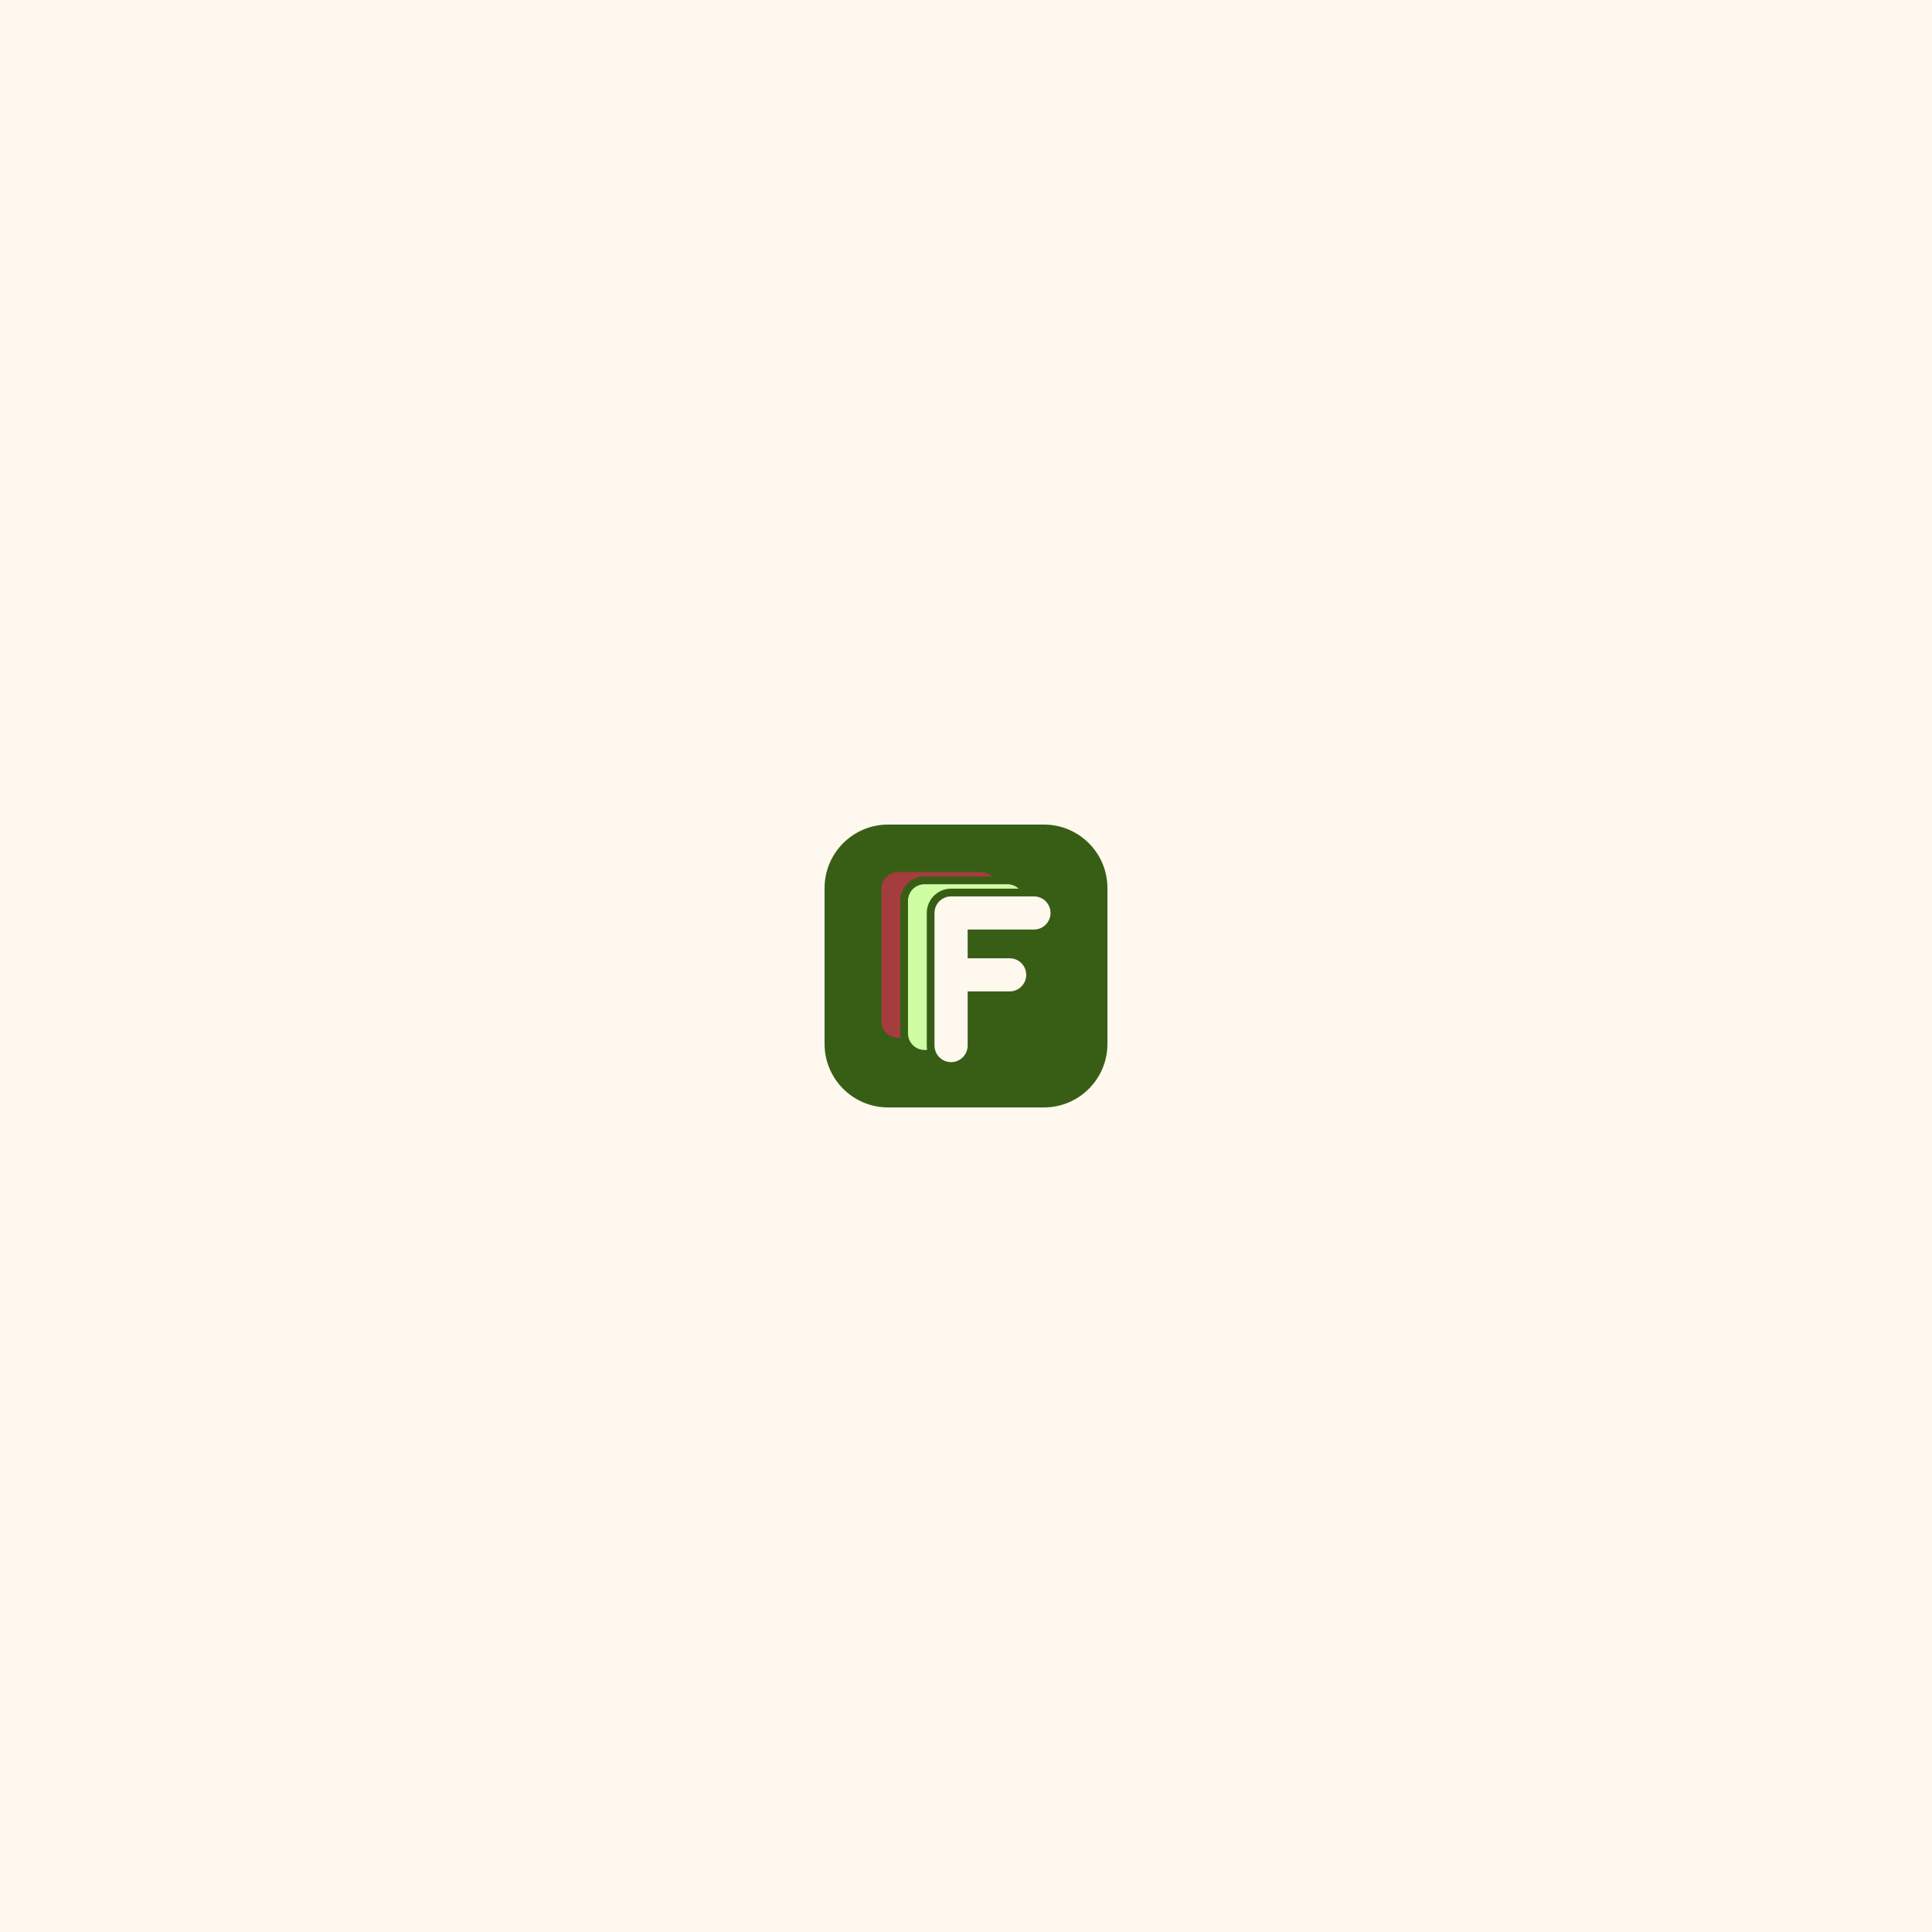
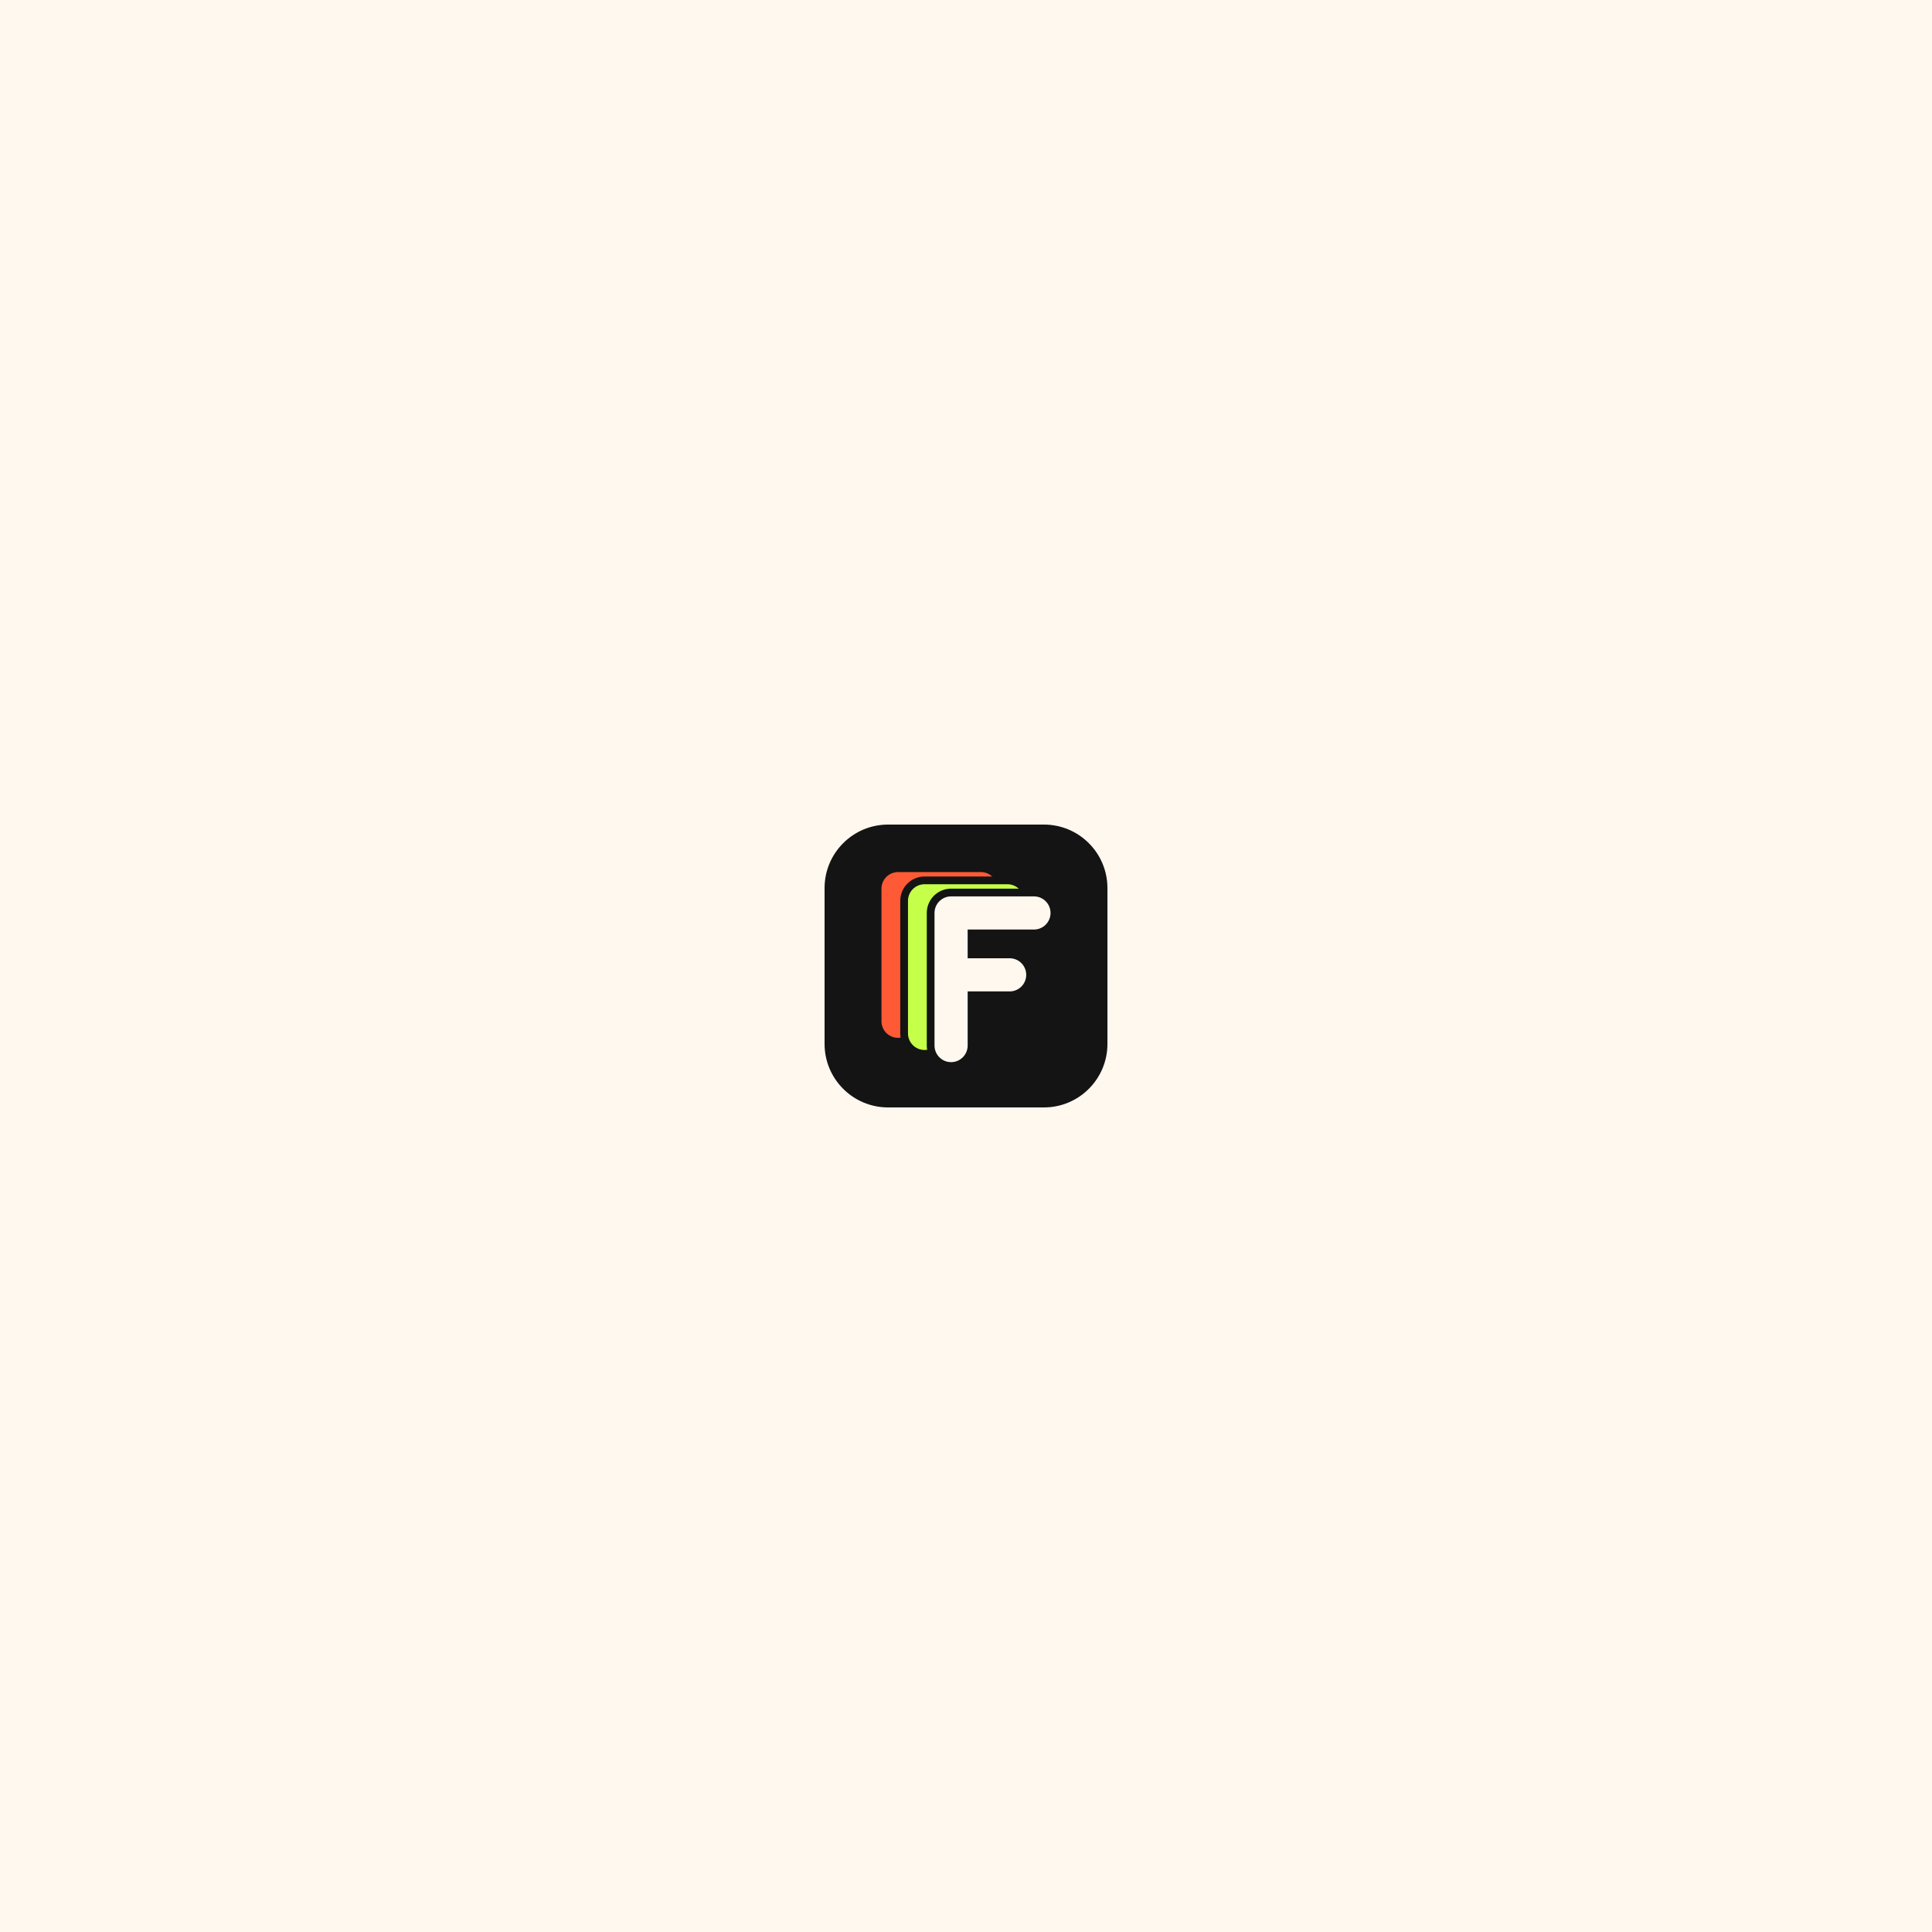
<svg xmlns="http://www.w3.org/2000/svg" viewBox="0 0 2732 2732" width="2732" height="2732">
  <rect width="2732" height="2732" fill="#fff8ef" />
  <g transform="translate(1166 1166) scale(0.78125)">
-     <rect width="512" height="512" rx="115" fill="#385e16" />
+     <rect width="512" height="512" rx="115" fill="#141414" />
    <g fill="none" stroke-linecap="round" stroke-linejoin="round">
-       <path d="M133 356V116H283" stroke="#385e16" stroke-width="88" />
-       <path d="M133 356V116H283" stroke="#a53c3e" stroke-width="60" />
-       <path d="M181 378V138H331" stroke="#385e16" stroke-width="88" />
-       <path d="M181 378V138H331" stroke="#cefda3" stroke-width="60" />
-       <path d="M229 400V160H379M229 272H335" stroke="#385e16" stroke-width="88" />
+       <path d="M133 356V116H283" stroke="#141414" stroke-width="88" />
+       <path d="M133 356V116H283" stroke="#ff5a36" stroke-width="60" />
+       <path d="M181 378V138H331" stroke="#141414" stroke-width="88" />
+       <path d="M181 378V138H331" stroke="#c6ff4a" stroke-width="60" />
+       <path d="M229 400V160H379M229 272H335" stroke="#141414" stroke-width="88" />
      <path d="M229 400V160H379M229 272H335" stroke="#fff8ef" stroke-width="60" />
    </g>
  </g>
</svg>
